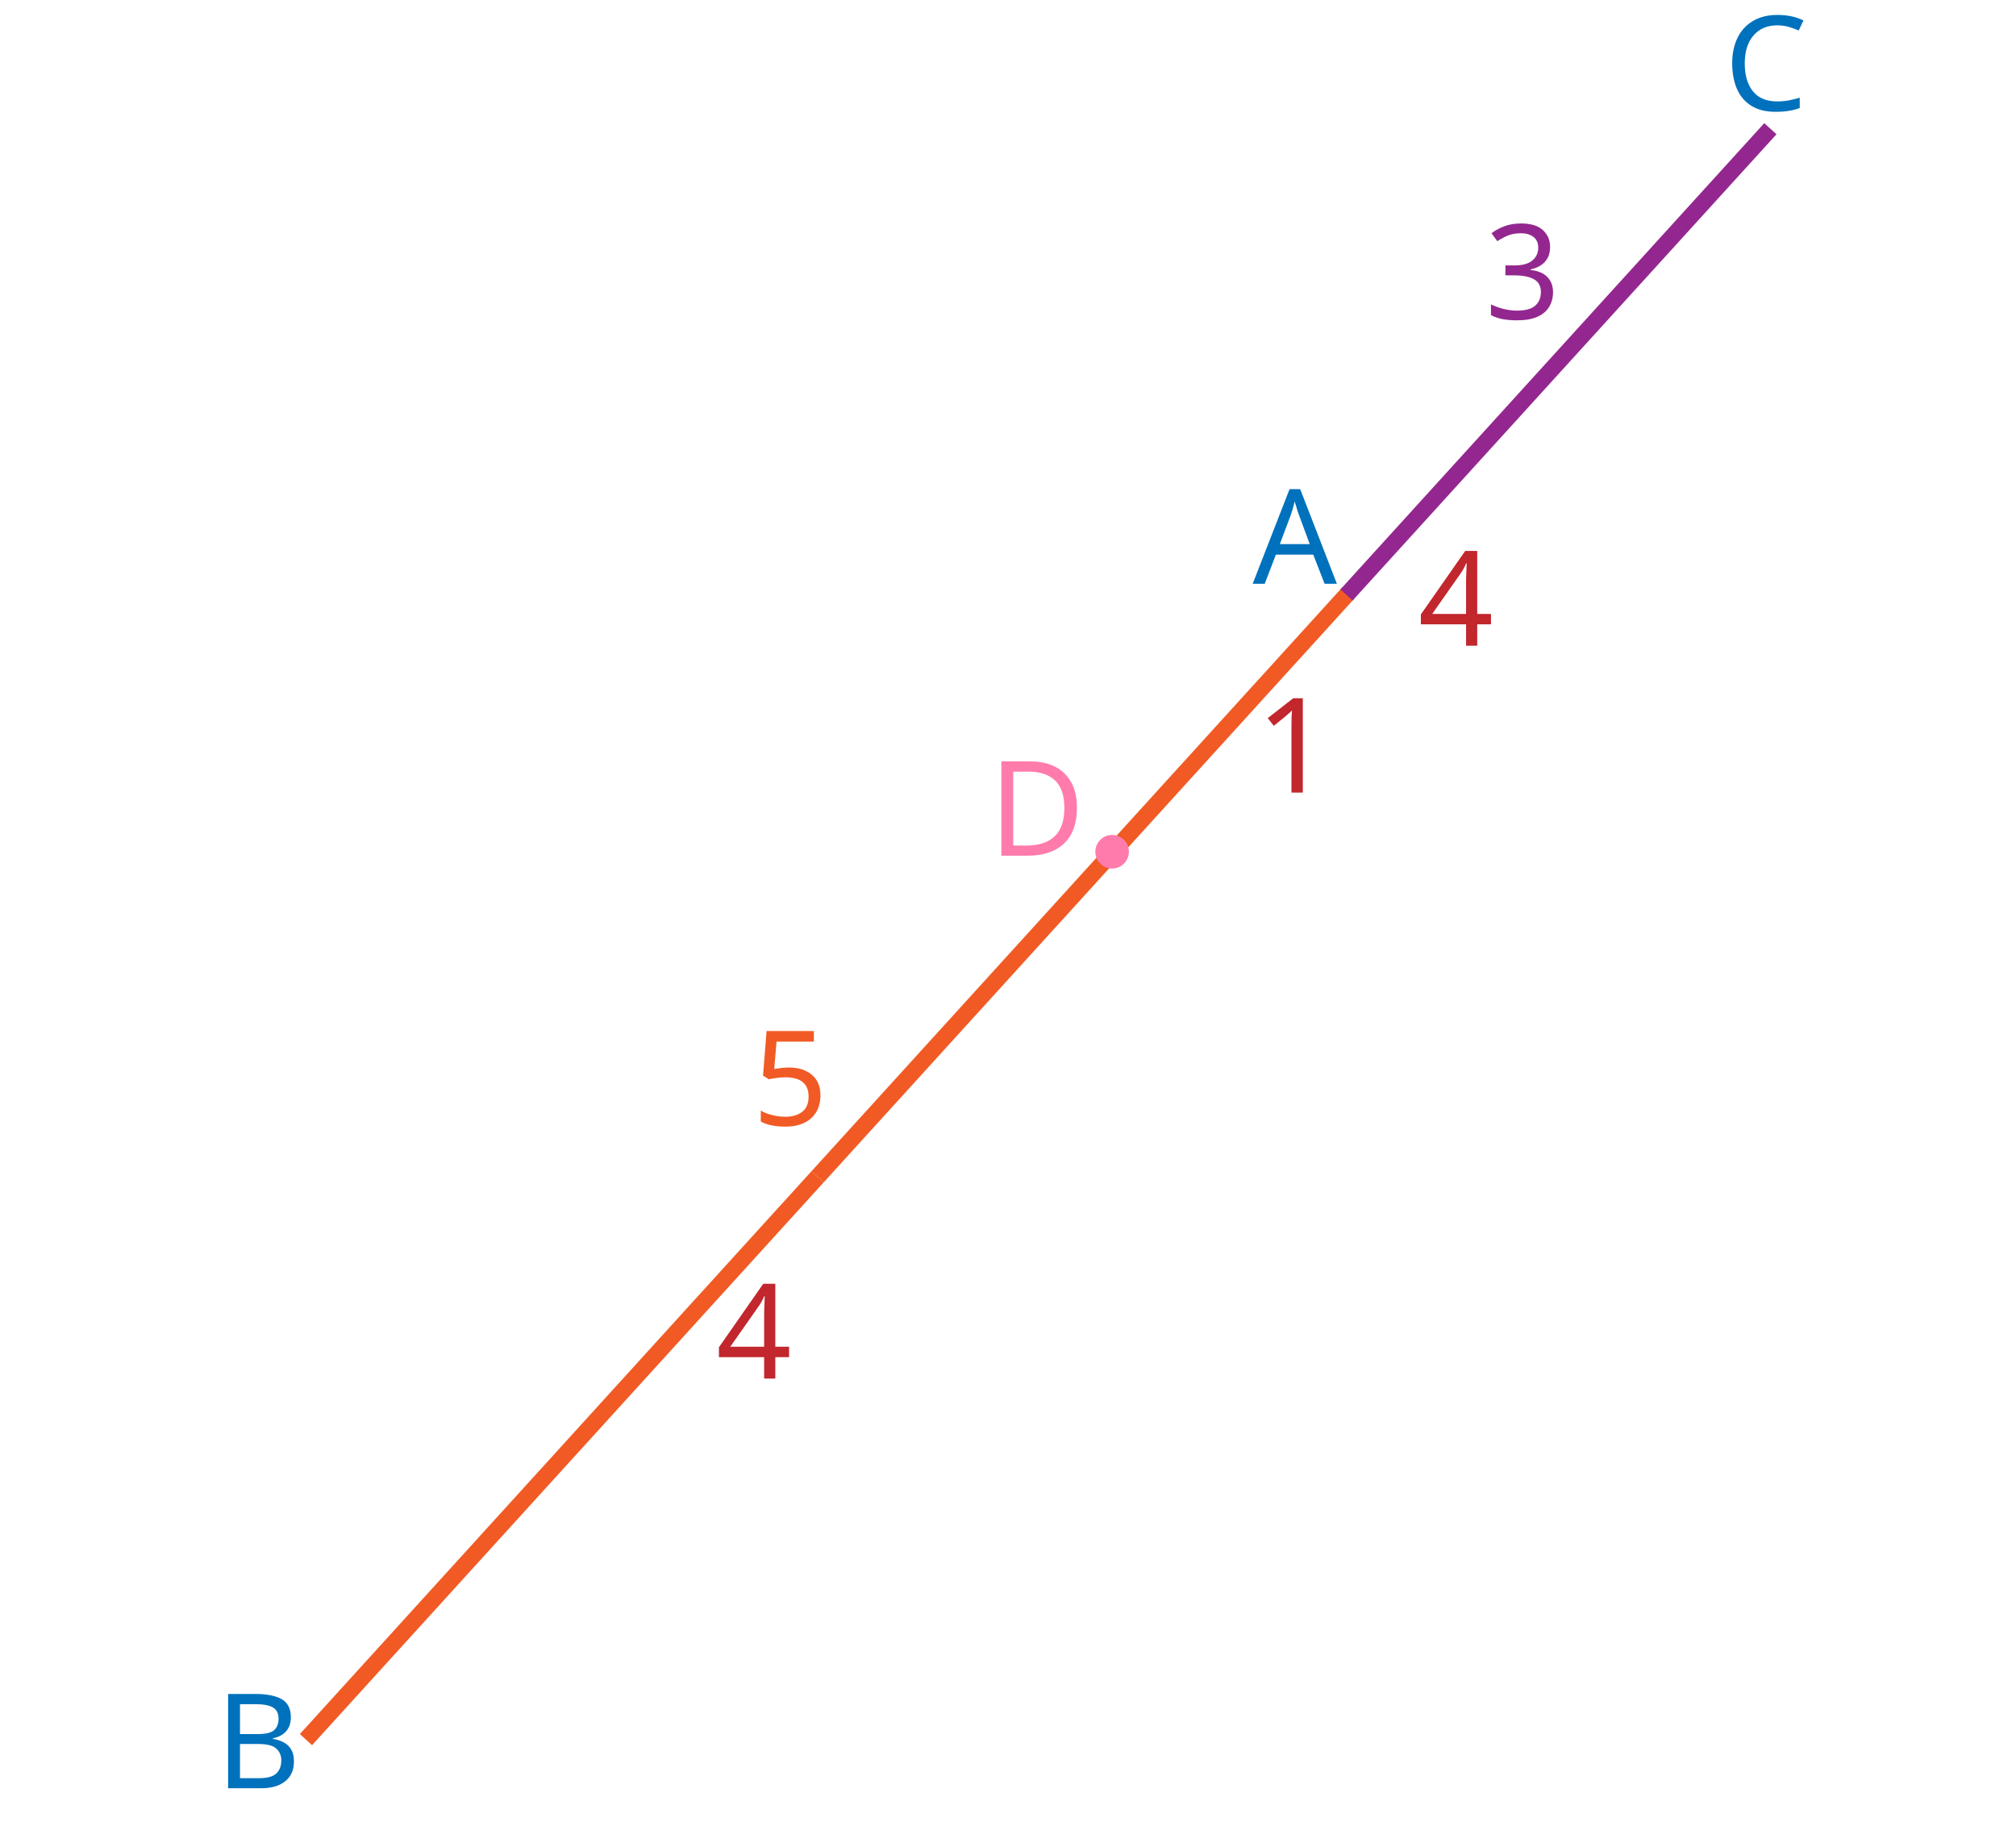
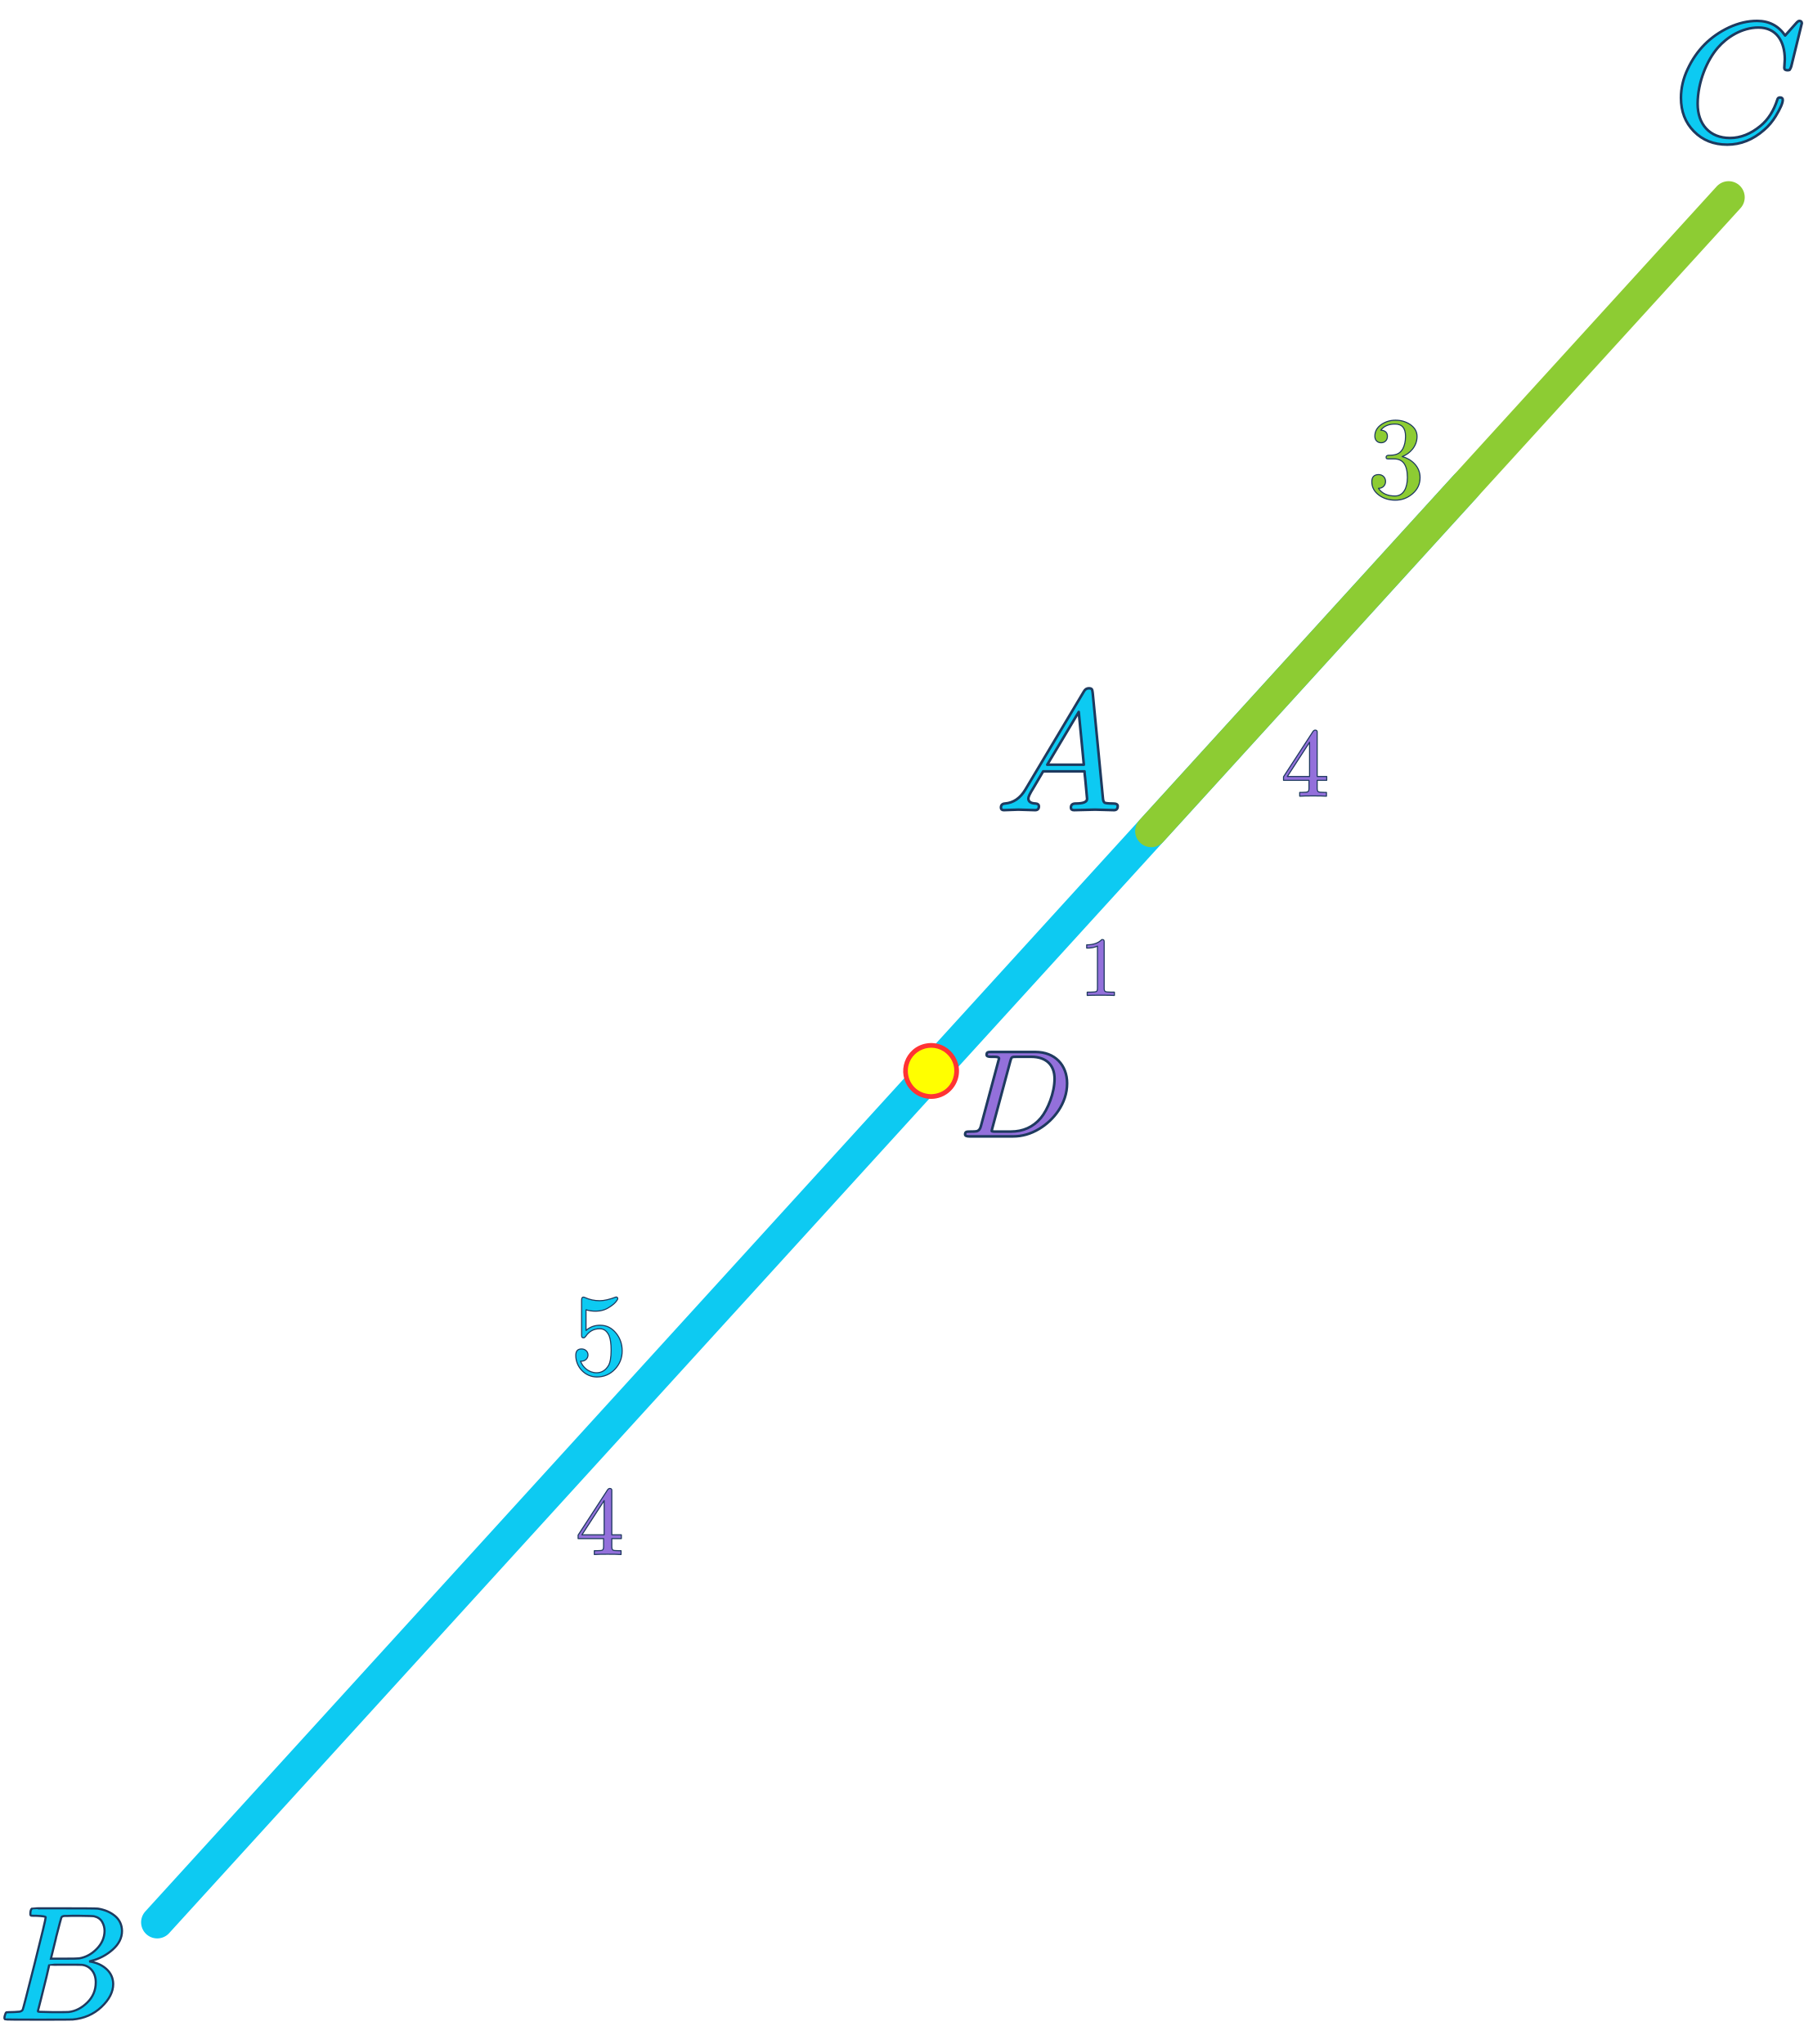
- <svg xmlns="http://www.w3.org/2000/svg" id="Layer_1" data-name="Layer 1" viewBox="0 0 288.26 331.09" width="186" height="168">
-   <defs>
-     <style>
-       .cls-1 {
-       fill: #c1272d;
-       }
- 
-       .cls-1, .cls-2, .cls-3, .cls-4, .cls-5 {
-       font-family: MyriadPro-Regular, 'Myriad Pro';
-       font-size: 24px;
-       }
- 
-       .cls-6, .cls-2 {
-       fill: #ff7bac;
-       }
- 
-       .cls-7 {
-       stroke: #f15a24;
-       }
- 
-       .cls-7, .cls-8 {
-       fill: none;
-       stroke-miterlimit: 10;
-       stroke-width: 3px;
-       }
- 
-       .cls-3 {
-       fill: #93278f;
-       }
- 
-       .cls-4 {
-       fill: #f15a24;
-       }
- 
-       .cls-8 {
-       stroke: #93278f;
-       }
- 
-       .cls-5 {
-       fill: #0071bc;
-       }
-     </style>
-   </defs>
-   <line class="cls-7" x1="163.24" y1="154.84" x2="206.01" y2="107.8" />
-   <line class="cls-7" x1="109.51" y1="213.93" x2="163.24" y2="154.84" />
-   <line class="cls-7" x1="16.48" y1="316.25" x2="109.51" y2="213.93" />
-   <text class="cls-5" transform="translate(188.62 106.13)">
-     <tspan x="0" y="0">A</tspan>
-   </text>
-   <text class="cls-5" transform="translate(0 325.09)">
-     <tspan x="0" y="0">B</tspan>
-   </text>
-   <text class="cls-1" transform="translate(218.7 117.39)">
-     <tspan x="0" y="0">4</tspan>
-   </text>
-   <text class="cls-5" transform="translate(274.34 20.09)">
-     <tspan x="0" y="0">C</tspan>
-   </text>
-   <text class="cls-2" transform="translate(140.6 155.56)">
-     <tspan x="0" y="0">D</tspan>
-   </text>
-   <text class="cls-4" transform="translate(97.67 204.58)">
-     <tspan x="0" y="0">5</tspan>
-   </text>
-   <circle class="cls-6" cx="163.06" cy="154.84" r="3.05" />
-   <text class="cls-1" transform="translate(189.22 144.08)">
-     <tspan x="0" y="0">1 </tspan>
-   </text>
-   <path class="cls-8" d="M205.68,108.16l77.07-84.76-77.07,84.76Z" />
-   <text class="cls-3" transform="translate(230.87 58)">
-     <tspan x="0" y="0">3</tspan>
-   </text>
-   <text class="cls-1" transform="translate(91.07 250.61)">
-     <tspan x="0" y="0">4</tspan>
-   </text>
+ <svg xmlns="http://www.w3.org/2000/svg" width="210" height="238" viewBox="0 0 699 777" version="1.1" xml:space="preserve" style="fill-rule:evenodd;clip-rule:evenodd;stroke-linecap:round;stroke-linejoin:round;stroke-miterlimit:1.5;">
+   <path d="M60.923,737.43l506.979,-556.659" style="fill:none;stroke:#0dcaf2;stroke-width:12.5px;" />
+   <path d="M446.109,314.5l223.709,-245.63" style="fill:none;stroke:#8dcc33;stroke-width:12.5px;" />
+   <circle cx="360.785" cy="407.478" r="9.91" style="fill:#ff0;" />
+   <path d="M360.785,418.292c-0.056,-0.001 -4.726,0.244 -8.175,-3.738c-5.496,-6.344 -1.918,-16.259 6.263,-17.721c8.568,-1.532 15.331,7.224 11.77,15.094c-0.826,1.827 -2.158,3.399 -3.812,4.517c-2.836,1.916 -5.609,1.837 -6.046,1.848Zm0,-1.808c8.806,-0.223 11.887,-10.622 5.893,-15.815c-5.511,-4.774 -14.122,-1.297 -14.853,5.888c-0.465,4.581 2.742,9.77 8.96,9.927Z" style="fill:#f33;" />
+   <path id="MJX-231-NCM-N-31" d="M426.944,356.548c-1.333,1.366 -3.283,2.048 -5.852,2.048l0,1.268c1.691,0 3.089,-0.26 4.162,-0.78l-0,16.45c-0,0.585 -0.13,0.975 -0.423,1.138c-0.293,0.163 -1.105,0.26 -2.406,0.26l-1.138,0l0,1.268c0.813,-0.065 2.569,-0.098 5.267,-0.098c2.698,0 4.454,0.033 5.267,0.098l-0,-1.268l-1.138,0c-1.333,0 -2.146,-0.097 -2.406,-0.26c-0.26,-0.163 -0.423,-0.553 -0.423,-1.138l0,-18.01c0,-0.781 -0.065,-0.976 -0.91,-0.976Z" style="fill:#9370db;fill-rule:nonzero;stroke:#1e3a5f;stroke-width:0.42px;stroke-linecap:butt;stroke-miterlimit:2;" />
+   <path id="MJX-231-NCM-N-34" d="M236.308,569.289c-0.34,-0 -0.643,0.189 -0.87,0.529l-11.419,17.545l-0,1.361l9.869,0l-0,3.101c-0,0.681 -0.151,1.134 -0.416,1.323c-0.265,0.19 -0.983,0.265 -2.231,0.265l-0.945,0l-0,1.475c1.096,-0.076 2.836,-0.114 5.18,-0.114c2.344,0 4.084,0.038 5.18,0.114l0,-1.475l-0.945,0c-1.248,0 -1.966,-0.075 -2.231,-0.265c-0.265,-0.189 -0.416,-0.642 -0.416,-1.323l0,-3.101l3.706,0l-0,-1.474l-3.706,-0l0,-17.318c0,-0.379 -0.265,-0.643 -0.756,-0.643m-2.193,4.688l-0,13.273l-8.621,-0l8.621,-13.273Z" style="fill:#9370db;fill-rule:nonzero;stroke:#1e3a5f;stroke-width:0.42px;stroke-linecap:butt;stroke-miterlimit:2;" />
+   <path id="MJX-231-NCM-N-341" d="M509.641,275.385c-0.34,-0 -0.643,0.189 -0.869,0.529l-11.42,17.545l0,1.362l9.869,-0l0,3.1c0,0.681 -0.151,1.135 -0.416,1.324c-0.264,0.189 -0.983,0.264 -2.231,0.264l-0.945,0l0,1.475c1.097,-0.076 2.836,-0.113 5.18,-0.113c2.345,-0 4.084,0.037 5.181,0.113l-0,-1.475l-0.946,0c-1.247,0 -1.966,-0.075 -2.231,-0.264c-0.264,-0.189 -0.416,-0.643 -0.416,-1.324l0,-3.1l3.706,-0l0,-1.475l-3.706,-0l0,-17.318c0,-0.378 -0.264,-0.643 -0.756,-0.643m-2.193,4.689l0,13.272l-8.621,-0l8.621,-13.272Z" style="fill:#9370db;fill-rule:nonzero;stroke:#1e3a5f;stroke-width:0.42px;stroke-linecap:butt;stroke-miterlimit:2;" />
+   <g>
+     <g>
+       <path id="MJX-51-NCM-I-1D434" d="M394.586,306.196c1.188,0 5.278,0.198 6.531,0.198c0.989,0 1.451,-0.528 1.451,-1.517c0,-0.594 -0.396,-0.989 -1.253,-1.055c-1.913,-0.066 -2.837,-0.726 -2.837,-1.979c0,-0.594 0.594,-1.913 1.847,-3.892c1.781,-2.969 3.035,-5.146 3.892,-6.597l16.03,0c-0,0.462 0.066,1.385 0.264,2.837c0.462,4.815 0.725,7.454 0.725,7.783c0,1.254 -1.451,1.848 -4.419,1.848c-1.254,-0 -1.847,0.527 -1.847,1.583c-0,0.659 0.395,0.989 1.187,0.989c1.583,0 6.597,-0.198 8.18,-0.198c1.319,0 6.003,0.198 7.322,0.198c0.989,0 1.451,-0.528 1.451,-1.583c0,-0.66 -0.594,-0.989 -1.781,-0.989c-1.847,-0 -2.968,-0.132 -3.298,-0.33c-0.33,-0.198 -0.594,-0.792 -0.66,-1.781l-3.958,-40.767c-0.198,-1.253 -0.132,-1.781 -1.517,-1.781c-0.792,-0 -1.451,0.396 -1.913,1.253l-22.692,38.062c-1.979,3.299 -4.618,5.08 -7.85,5.344c-1.056,0.066 -1.583,0.593 -1.583,1.583c-0,0.659 0.396,0.989 1.121,0.989c1.056,0 4.552,-0.198 5.607,-0.198m23.418,-37.864l1.979,20.449l-14.183,0l12.204,-20.449Z" style="fill:#0dcaf2;fill-rule:nonzero;stroke:#1e3a5f;stroke-width:1px;stroke-linecap:butt;stroke-miterlimit:2;" />
+     </g>
+   </g>
+   <g>
+     <g>
+       <path id="MJX-51-NCM-I-1D436" d="M657.826,32.625c0,-8.443 3.694,-17.019 7.85,-21.768c3.364,-3.892 9.169,-7.784 15.7,-7.784c6.86,-0 10.225,5.211 10.225,12.335c-0,0.594 -0.198,2.705 -0.198,3.299c-0,0.593 0.395,0.923 1.253,0.923c0.33,0 0.594,-0.066 0.792,-0.132c0.329,-0.462 0.527,-0.923 0.659,-1.385l4.09,-16.689c0,-0.594 -0.33,-0.924 -0.989,-0.924c-0.264,0 -0.66,0.264 -1.188,0.858l-4.287,4.815c-2.573,-3.76 -6.201,-5.673 -10.885,-5.673c-3.628,0 -7.19,0.858 -10.818,2.507c-7.322,3.43 -12.666,8.839 -16.096,16.227c-1.715,3.628 -2.572,7.322 -2.572,11.082c-0,5.278 1.649,9.565 5.013,12.996c3.364,3.43 7.652,5.145 12.929,5.145c5.211,0 9.961,-1.913 14.249,-5.673c1.781,-1.517 3.298,-3.364 4.551,-5.409c1.781,-2.969 2.705,-5.014 2.705,-6.267c-0,-0.594 -0.33,-0.923 -1.055,-0.923c-0.594,-0 -0.924,0.263 -1.056,0.857c-1.385,4.288 -3.562,7.718 -6.531,10.159c-3.76,3.1 -7.717,4.683 -11.807,4.683c-7.916,0 -12.534,-5.343 -12.534,-13.259Z" style="fill:#0dcaf2;fill-rule:nonzero;stroke:#1e3a5f;stroke-width:1px;stroke-linecap:butt;stroke-miterlimit:2;" />
+     </g>
+   </g>
+   <g>
+     <g>
+       <path id="MJX-51-NCM-I-1D437" d="M401.235,400.117l-17.176,0c-1.19,0 -1.759,0.048 -1.759,1.102c-0,0.527 0.569,0.767 1.707,0.767c1.035,-0 3.104,-0.144 3.104,0.623c0,0.096 -0.052,0.383 -0.207,0.862l-6.829,25.441c-0.259,1.054 -0.776,1.677 -1.552,1.917c-0.362,0.096 -1.293,0.143 -2.897,0.143c-1.138,0 -1.656,0.096 -1.656,1.102c0,0.527 0.569,0.767 1.656,0.767l16.917,0c3.519,0 6.881,-0.958 10.141,-2.923c5.535,-3.305 10.813,-9.774 10.813,-17.631c-0,-7.091 -4.708,-12.17 -12.262,-12.17m7.398,10.397c0,5.414 -2.638,11.978 -5.328,15.188c-2.949,3.498 -6.83,5.27 -11.693,5.27l-5.742,0c-0.57,0 -0.932,0 -1.139,-0.047c-0.31,-0 -0.465,-0.096 -0.465,-0.24c-0,-0.096 0.103,-0.431 0.258,-1.054l6.985,-26.016c0.465,-1.581 0.414,-1.629 2.587,-1.629l5.484,-0c5.794,-0 9.053,3.162 9.053,8.528Z" style="fill:#9370db;fill-rule:nonzero;stroke:#1e3a5f;stroke-width:1px;stroke-linecap:butt;stroke-miterlimit:2;" />
+     </g>
+   </g>
+   <g>
+     <g>
+       <path d="M14.104,734.911c-1.138,0 -1.812,-0.021 -2.022,-0.063c-0.211,-0.042 -0.316,-0.274 -0.316,-0.695c-0,-1.138 0.231,-1.833 0.695,-2.085c0.042,-0.043 2.78,-0.064 8.215,-0.064c10.911,0 16.662,0.043 17.252,0.127c2.654,0.421 4.866,1.369 6.635,2.843c1.769,1.475 2.675,3.413 2.717,5.814c0,2.697 -1.221,5.119 -3.665,7.267c-2.443,2.149 -5.245,3.603 -8.405,4.361l-0.631,0.189c2.696,0.38 4.908,1.349 6.635,2.907c1.727,1.559 2.612,3.497 2.654,5.814c-0,3.076 -1.517,6.046 -4.55,8.91c-3.033,2.865 -6.762,4.487 -11.185,4.866c-0.295,0.042 -4.74,0.063 -13.334,0.063c-8.426,0 -12.702,-0.042 -12.828,-0.126c-0.169,-0.126 -0.253,-0.295 -0.253,-0.505c-0,-0.295 0.042,-0.59 0.126,-0.885c0.211,-0.801 0.422,-1.243 0.632,-1.327c0.169,-0.042 0.485,-0.063 0.948,-0.063l0.379,-0c1.138,-0 2.402,-0.064 3.792,-0.19c0.59,-0.126 0.99,-0.379 1.201,-0.758c0.126,-0.169 1.643,-6.025 4.55,-17.568c2.906,-11.543 4.36,-17.631 4.36,-18.263c-0,-0.295 -1.201,-0.484 -3.602,-0.569Zm26.415,5.877c-0,-1.264 -0.316,-2.443 -0.948,-3.539c-0.632,-1.095 -1.664,-1.811 -3.097,-2.148c-0.295,-0.084 -2.233,-0.148 -5.813,-0.19l-2.655,0c-0.926,0 -1.664,0.021 -2.211,0.063l-0.822,0c-0.632,0.043 -1.032,0.253 -1.201,0.632c-0.084,0.169 -0.758,2.697 -2.022,7.584c0,0.126 -0.021,0.252 -0.063,0.379l-1.959,7.962l5.119,0c3.412,0 5.371,-0.042 5.877,-0.126c2.527,-0.422 4.781,-1.643 6.761,-3.665c1.98,-2.023 2.992,-4.34 3.034,-6.952Zm-3.413,19.906c0,-1.853 -0.484,-3.391 -1.453,-4.613c-0.969,-1.222 -2.233,-1.938 -3.792,-2.149c-0.253,-0.042 -2.001,-0.063 -5.245,-0.063c-4.971,0 -7.478,0.021 -7.52,0.063c0,0.085 -0.358,1.622 -1.074,4.614c-0.716,2.991 -1.454,5.961 -2.212,8.91l-1.137,4.423c-0,0.169 0.252,0.253 0.758,0.253c0.505,0 2.212,0.042 5.119,0.127c3.749,-0 5.771,-0.021 6.066,-0.064c2.612,-0.295 5.013,-1.516 7.204,-3.665c2.191,-2.148 3.286,-4.76 3.286,-7.836Z" style="fill:#0dcaf2;fill-rule:nonzero;stroke:#1e3a5f;stroke-width:0.83px;stroke-linecap:butt;stroke-linejoin:miter;stroke-miterlimit:4;" />
+     </g>
+   </g>
+   <path id="MJX-216-NCM-N-33" d="M543.33,169.359c2.973,-1.126 5.766,-3.964 5.766,-7.793c0,-1.937 -0.946,-3.514 -2.793,-4.731c-1.622,-1.036 -3.469,-1.576 -5.541,-1.576c-2.027,-0 -3.784,0.54 -5.361,1.576c-1.757,1.172 -2.658,2.703 -2.658,4.641c0,1.486 0.991,2.522 2.433,2.522c1.442,0 2.433,-1.036 2.433,-2.477c-0,-1.487 -0.856,-2.298 -2.568,-2.388c1.171,-1.577 3.018,-2.388 5.541,-2.388c2.703,0 4.054,1.577 4.054,4.776c0,1.892 -0.36,3.468 -1.036,4.775c-1.216,2.162 -2.883,2.568 -5.676,2.568c-0.541,0.09 -0.811,0.315 -0.811,0.72c0,0.676 0.316,0.676 1.216,0.676l1.938,0c3.378,0 5.09,2.388 5.09,7.208c0,3.829 -1.396,7.163 -4.82,7.163c-2.928,-0 -5.091,-0.991 -6.397,-2.973c1.577,0.045 2.748,-1.127 2.748,-2.658c-0,-1.532 -1.126,-2.658 -2.658,-2.658c-1.757,-0 -2.658,0.901 -2.658,2.748c0,2.207 0.991,3.964 2.973,5.361c1.757,1.216 3.83,1.802 6.127,1.802c2.568,-0 4.775,-0.856 6.712,-2.523c1.938,-1.667 2.884,-3.739 2.884,-6.262c-0,-4.235 -3.334,-7.163 -6.938,-8.109Z" style="fill:#8dcc33;fill-rule:nonzero;stroke:#1e3a5f;stroke-width:0.42px;stroke-linecap:butt;stroke-miterlimit:2;" />
+   <path id="MJX-216-NCM-N-35" d="M226.176,510.895c0.225,-0 0.495,-0.181 0.721,-0.496c1.351,-2.027 3.198,-3.018 5.541,-3.018c1.576,-0 2.793,0.901 3.604,2.748c0.495,1.216 0.765,3.063 0.765,5.541c0,2.838 -0.36,4.82 -1.036,5.991c-1.126,1.847 -2.658,2.793 -4.595,2.793c-3.018,0 -5.406,-2.162 -6.217,-4.504c0.136,0.045 0.226,-0 0.406,-0c1.351,-0 2.478,-1.037 2.478,-2.388c-0,-1.397 -1.127,-2.343 -2.478,-2.343c-1.577,0 -2.253,0.856 -2.253,2.523c0,4.505 3.649,8.334 8.154,8.334c2.748,0 5.091,-0.991 6.983,-2.973c1.892,-1.982 2.838,-4.37 2.838,-7.118c0,-2.613 -0.766,-4.865 -2.297,-6.802c-1.667,-2.118 -3.74,-3.154 -6.262,-3.154c-2.118,0 -3.965,0.676 -5.451,2.027l-0,-8.018c1.216,0.36 2.387,0.54 3.604,0.54c2.072,0 3.874,-0.495 5.406,-1.531c1.396,-0.856 2.342,-1.712 2.883,-2.523c0.27,-0.361 0.405,-0.631 0.405,-0.766c0,-0.451 -0.225,-0.676 -0.676,-0.676c-2.477,0.946 -4.595,1.442 -6.306,1.442c-2.028,-0 -3.965,-0.406 -5.812,-1.262c-0.225,-0.09 -0.405,-0.135 -0.585,-0.135c-0.406,0 -0.631,0.406 -0.631,1.262l-0,13.154c-0,0.946 -0,1.352 0.811,1.352Z" style="fill:#0dcaf2;fill-rule:nonzero;stroke:#1e3a5f;stroke-width:0.42px;stroke-linecap:butt;stroke-miterlimit:2;" />
</svg>
